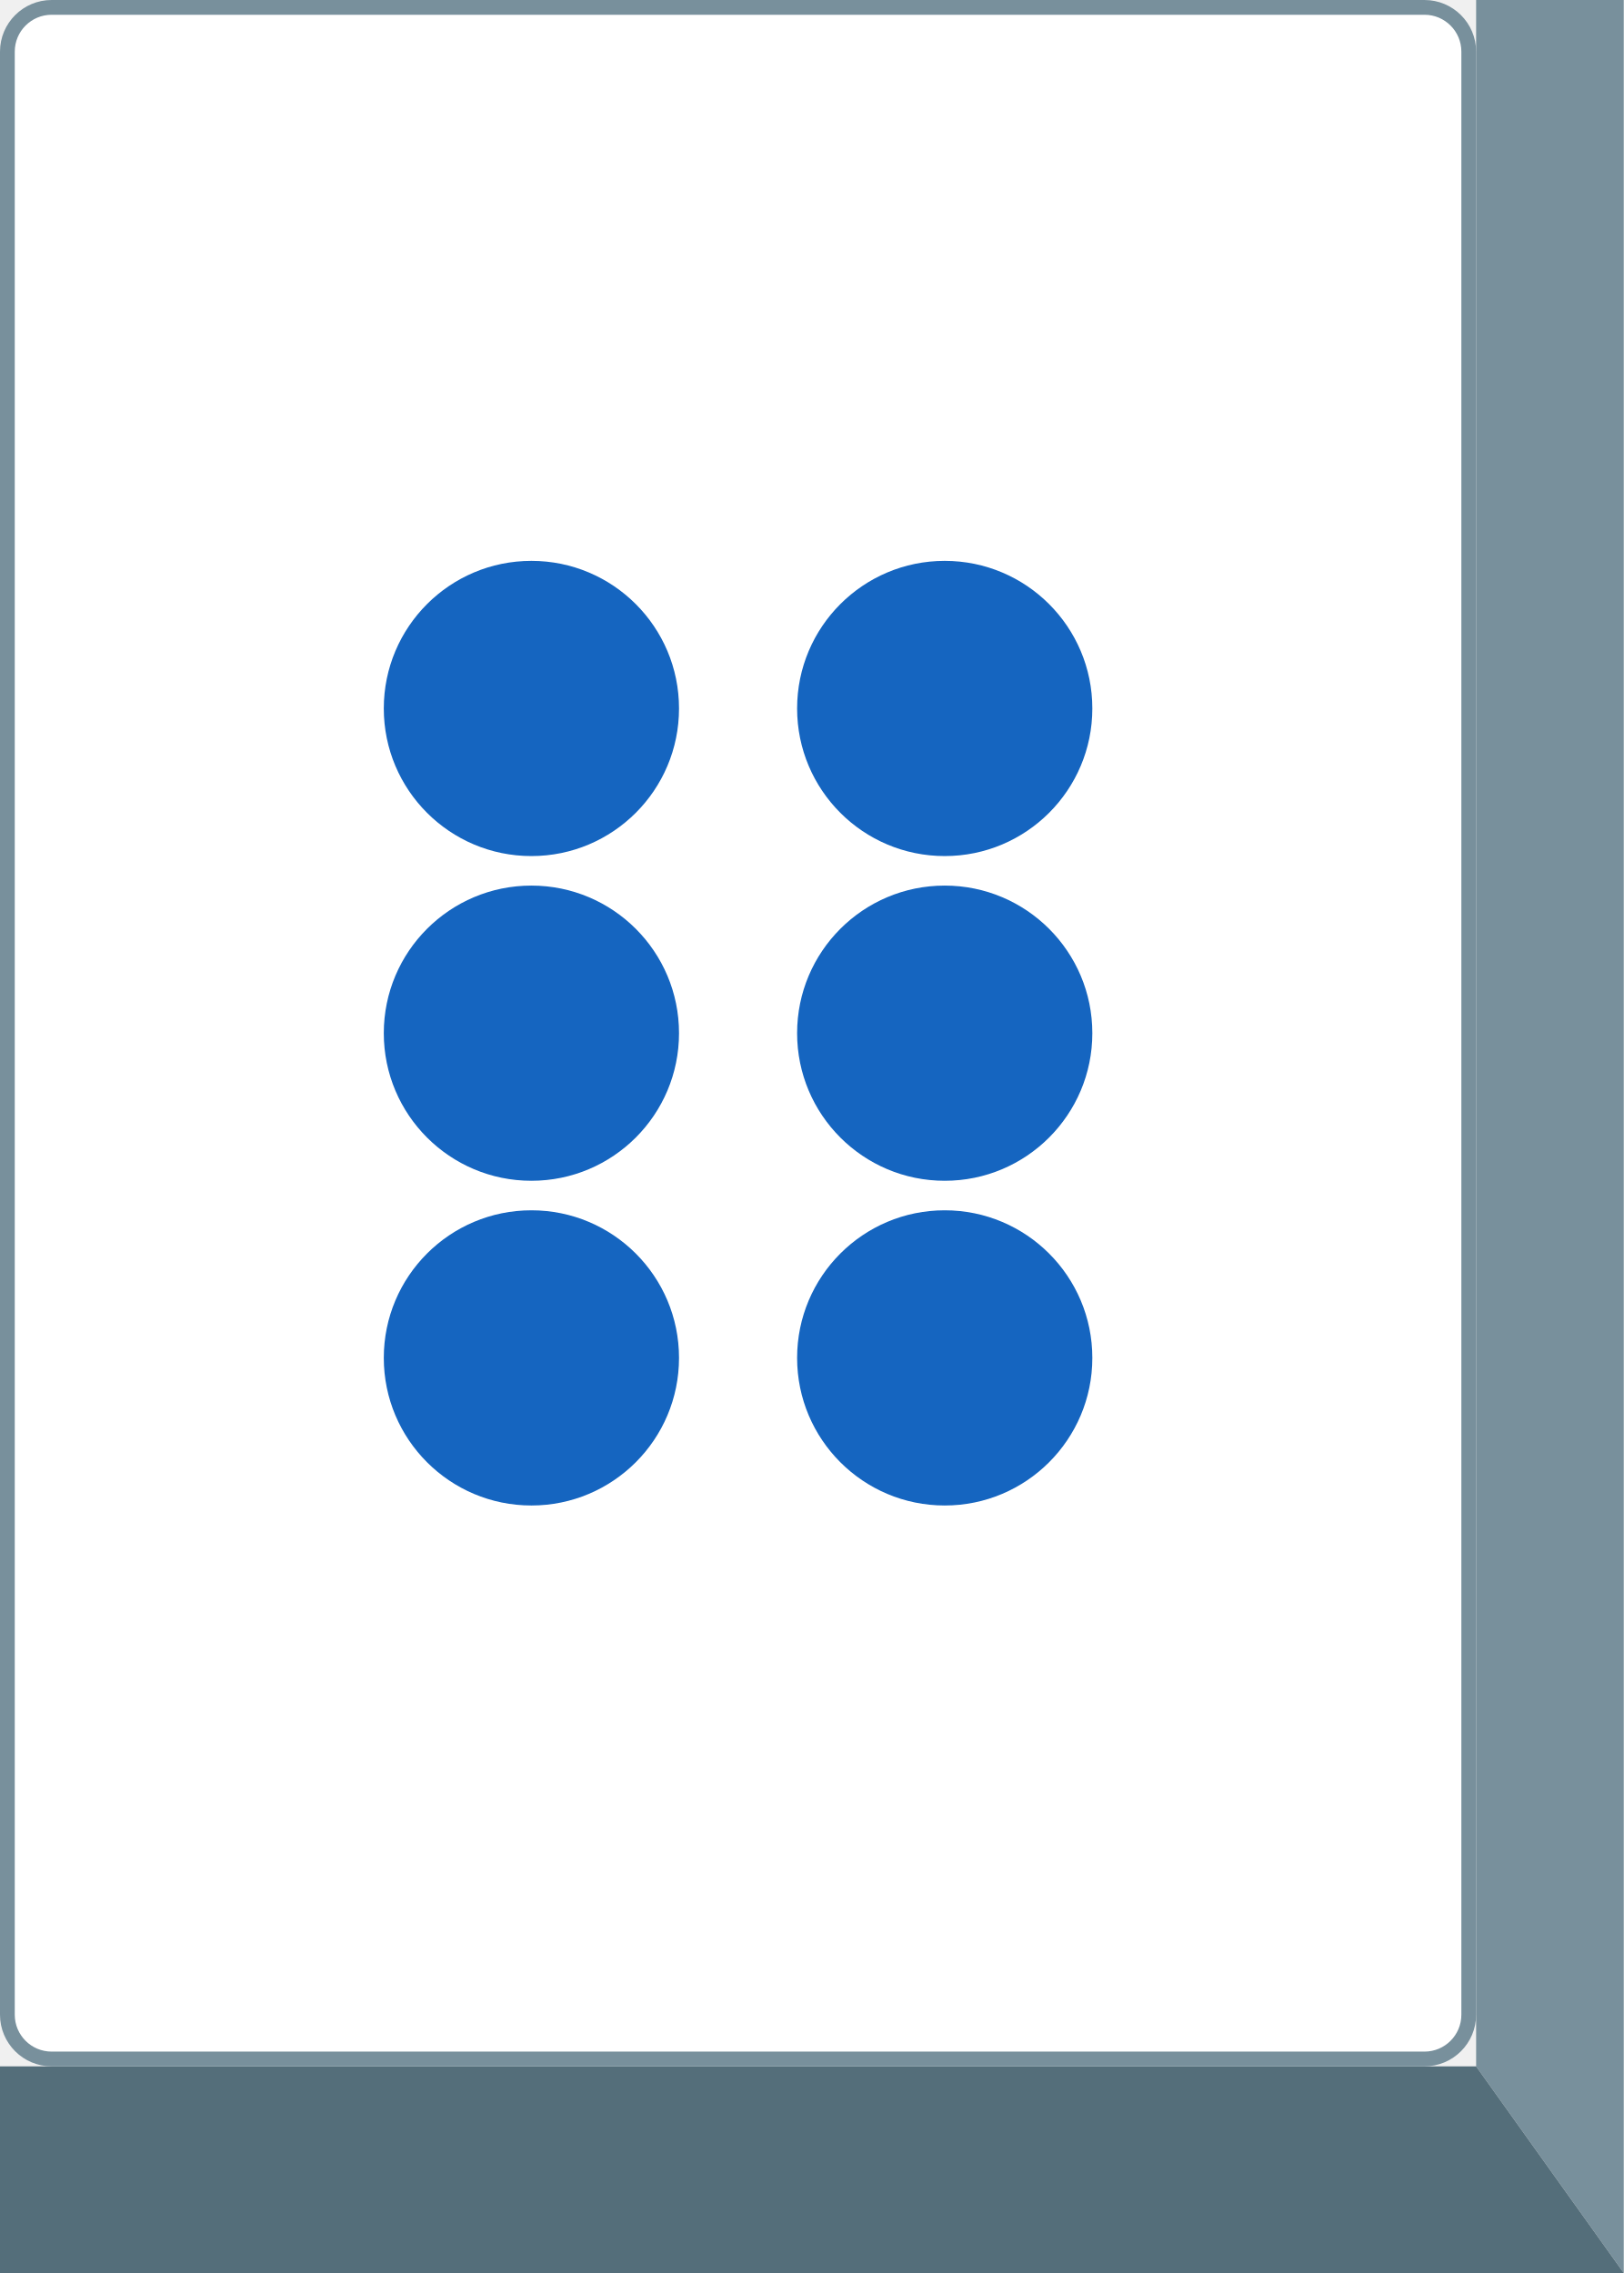
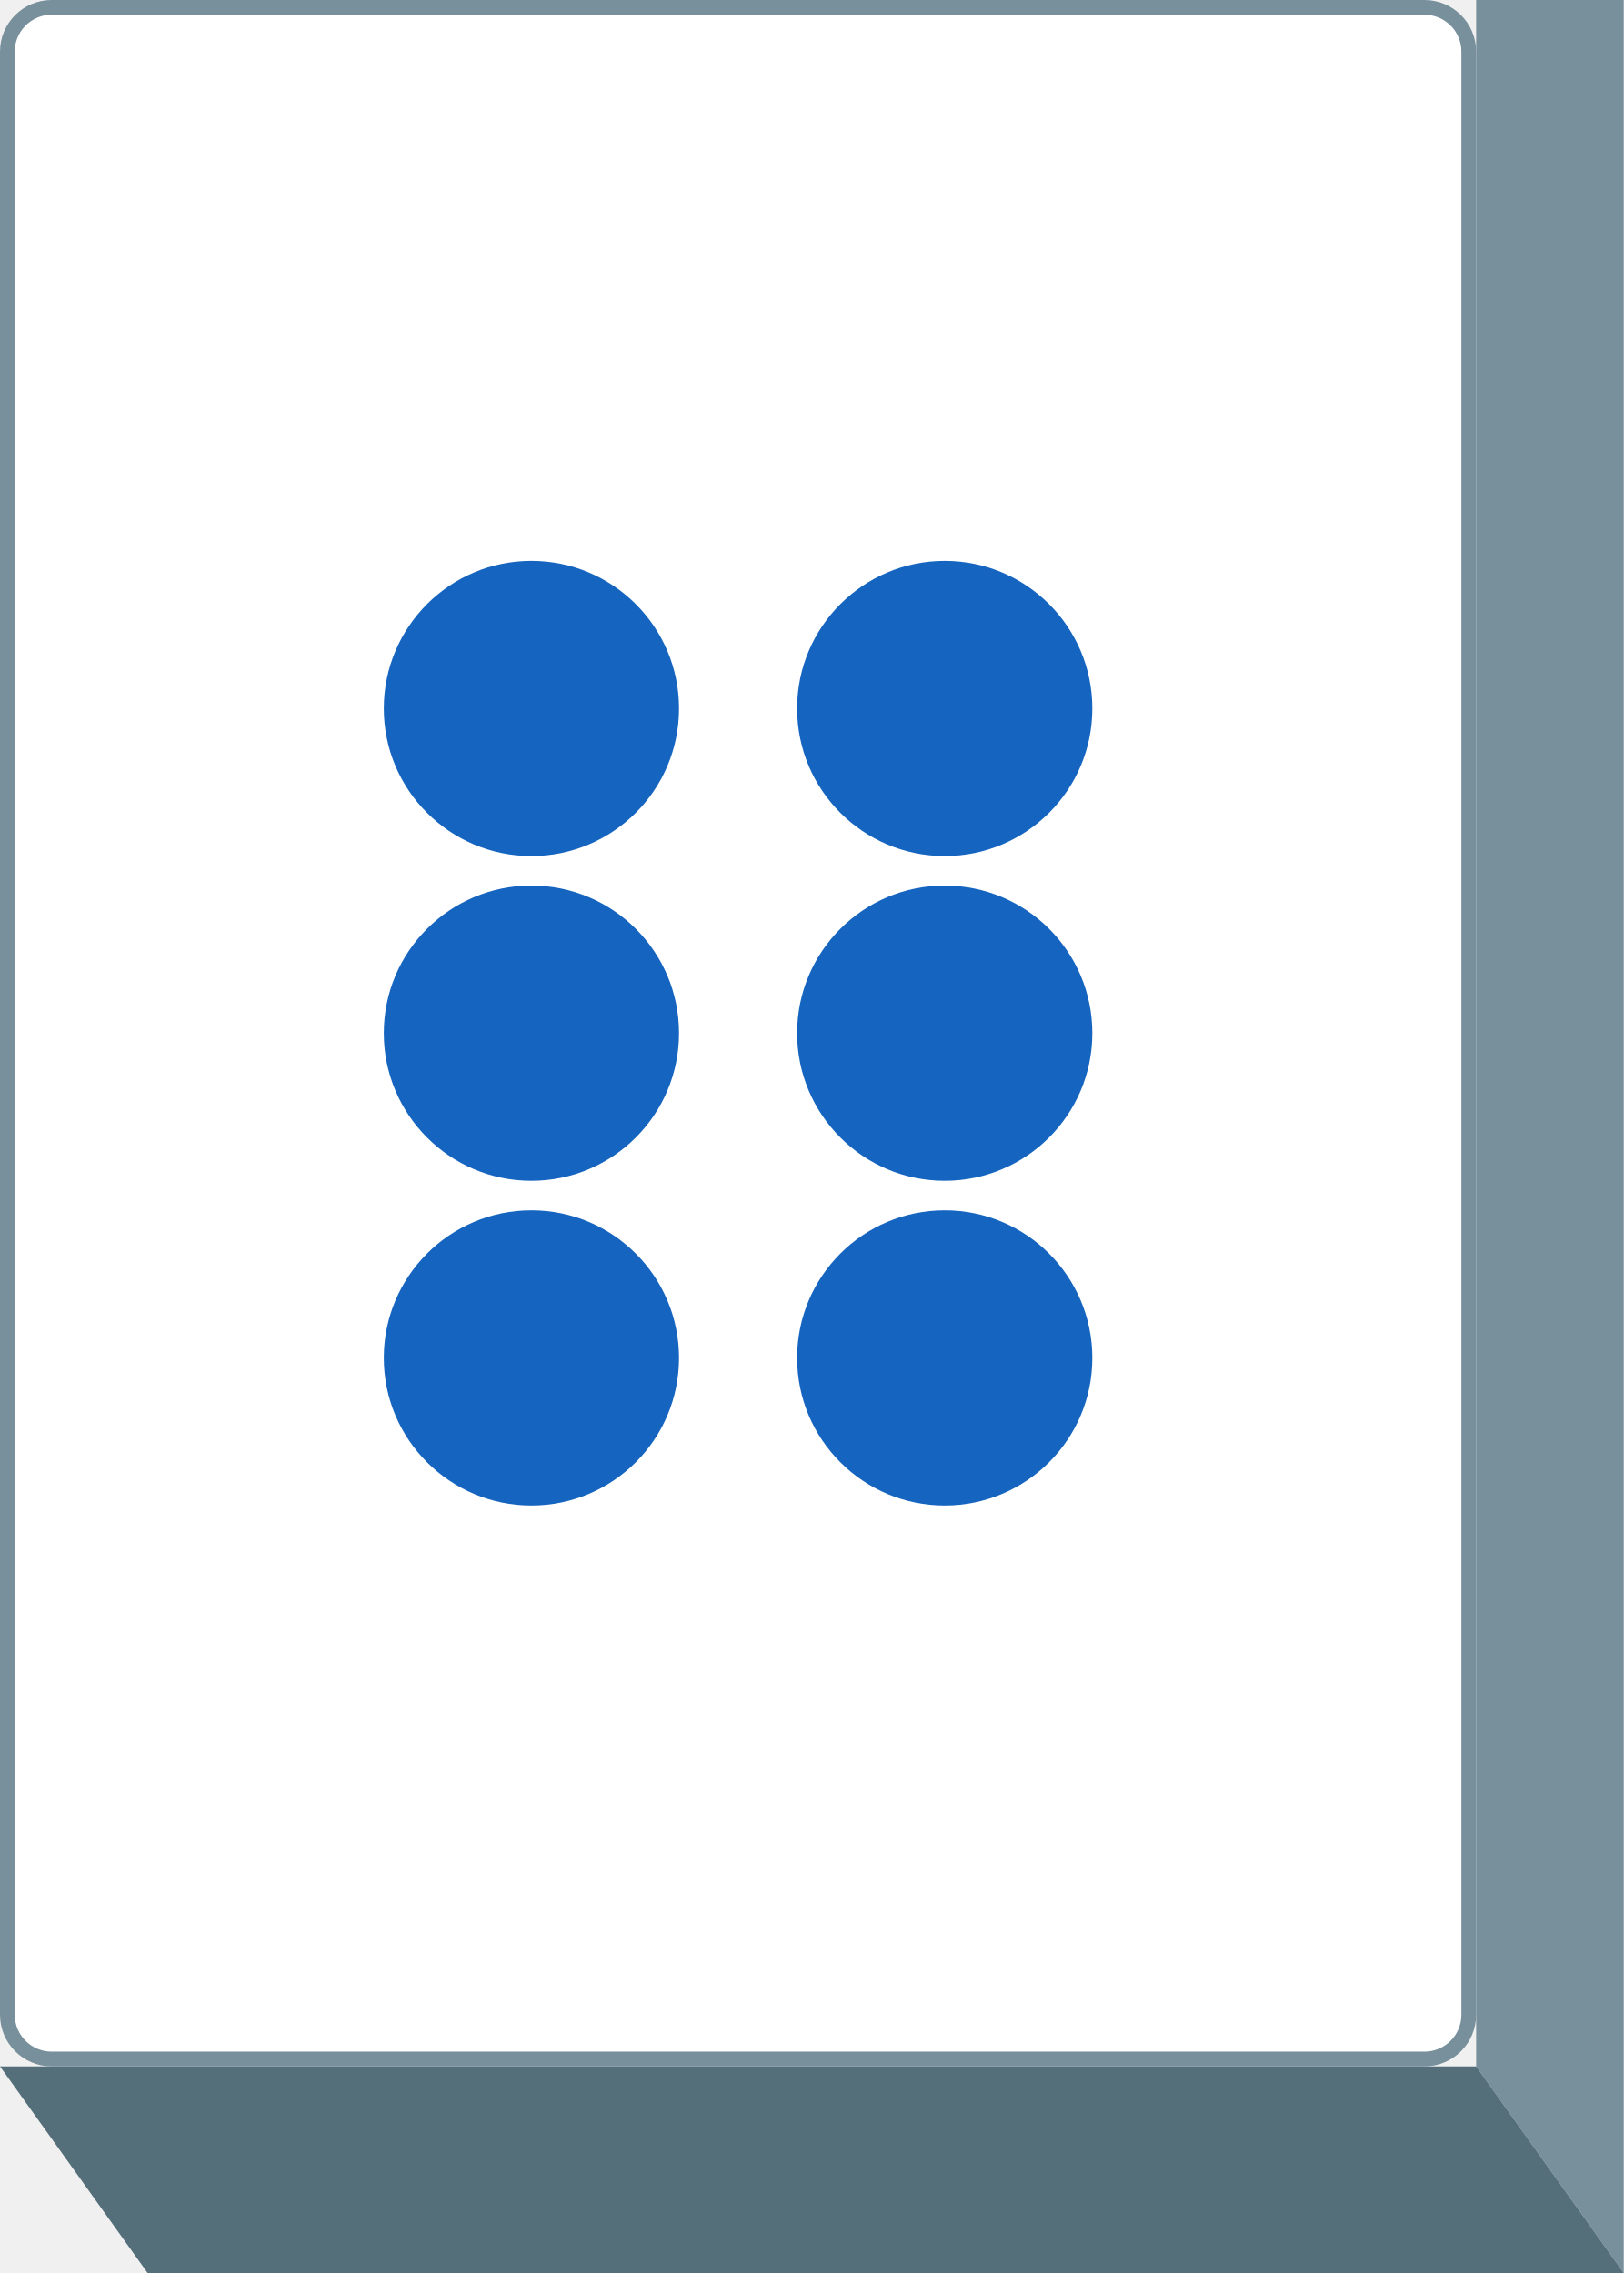
<svg xmlns="http://www.w3.org/2000/svg" width="110" height="154" viewBox="0 0 110 154">
  <path d="M100 0 L110 0 L110 154 L100 140 Z" fill="#78909c" />
-   <path d="M0 140 L100 140 L110 154 L0 154 Z" fill="#546e7a" />
+   <path d="M0 140 L100 140 L110 154 L10 154 Z" fill="#546e7a" />
  <rect x="0.5" y="0.5" width="99" height="139" rx="3" fill="#ffffff" stroke="#78909c" stroke-width="1" />
  <g transform="translate(0,20)">
    <circle cx="36" cy="28" r="10" fill="#1565c0" />
    <circle cx="64" cy="28" r="10" fill="#1565c0" />
    <circle cx="36" cy="50" r="10" fill="#1565c0" />
    <circle cx="64" cy="50" r="10" fill="#1565c0" />
    <circle cx="36" cy="72" r="10" fill="#1565c0" />
    <circle cx="64" cy="72" r="10" fill="#1565c0" />
  </g>
</svg>
